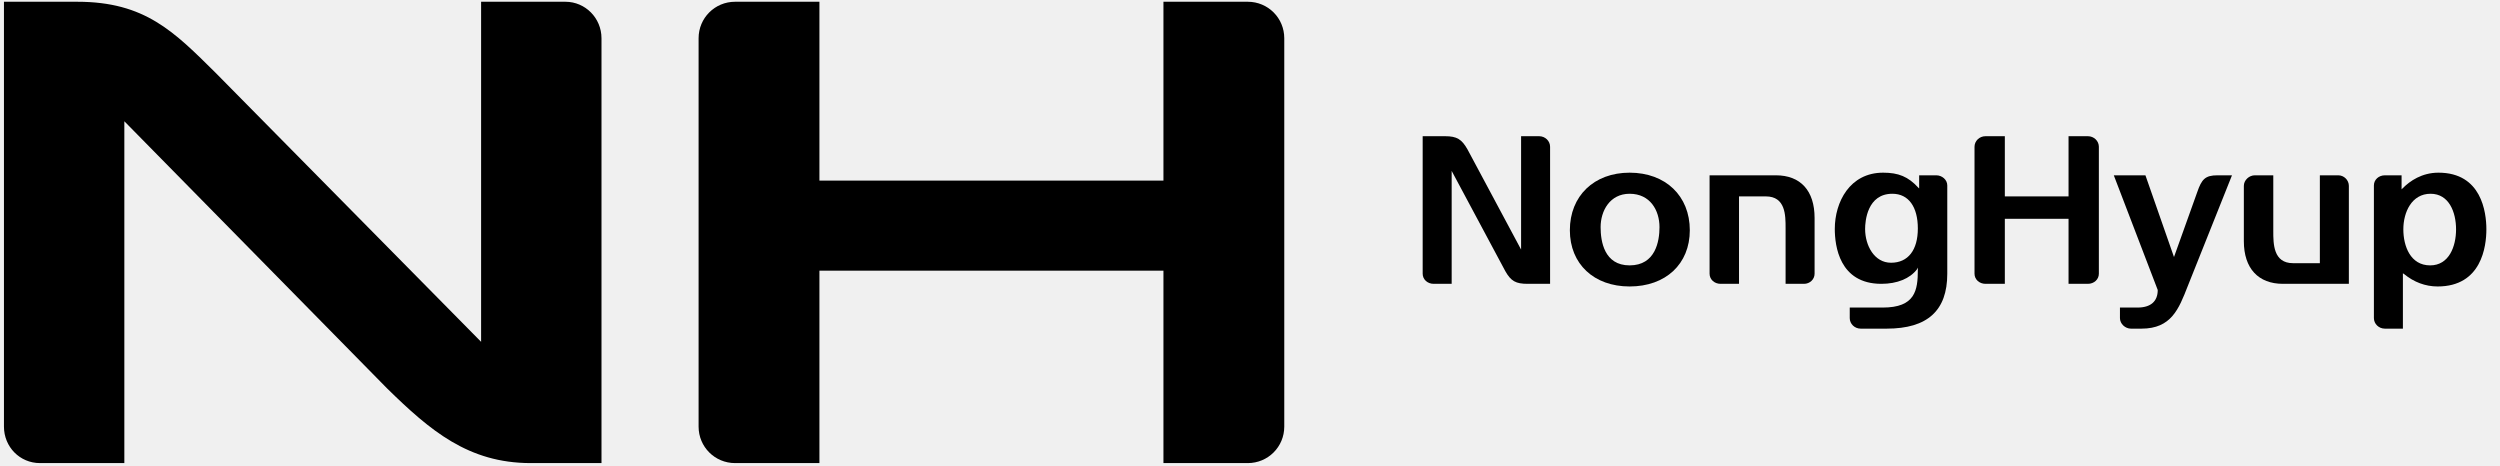
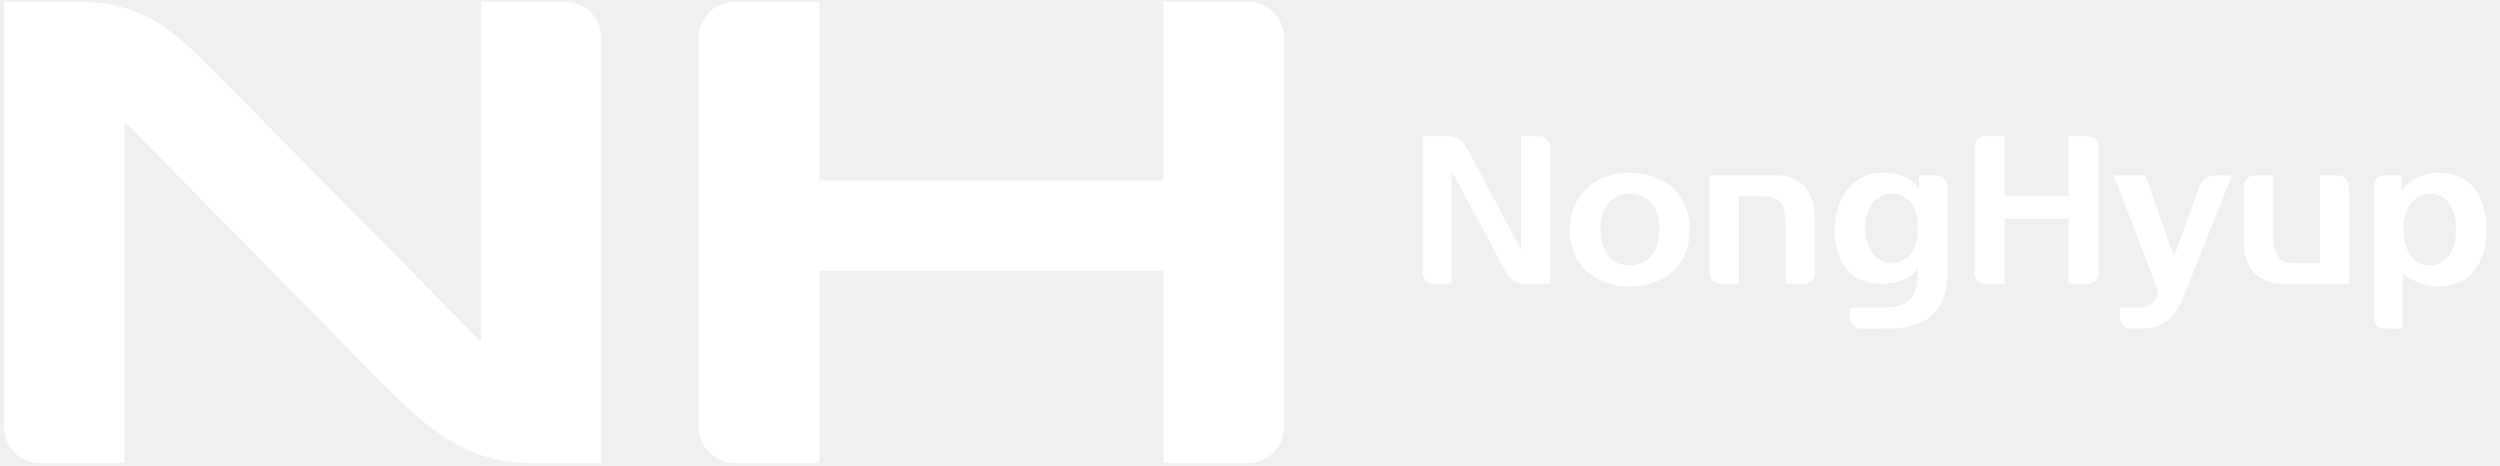
- <svg xmlns="http://www.w3.org/2000/svg" version="1.2" viewBox="0 0 569 106" width="569" height="106">
+ <svg xmlns="http://www.w3.org/2000/svg" version="1.2" viewBox="0 0 569 106" width="569" height="106" style="fill:white;">
  <style>
		tspan { white-space:pre } 
		
		.s2 { fill: none;stroke: #2c2e35;stroke-width: .4 } 
		.t3 { font-size: 1px;fill: #2c2e35;font-weight: 300;font-family: "Frutiger" } 
	</style>
  <g id="Layer 1">
    <g id="&lt;Group&gt;">
      <g id="&lt;Group&gt;">
        <path id="&lt;Path&gt;" class="" d="m292.3 8.7v88.4c0 4.6-3.7 8.3-8.3 8.3h-19.2v-43.8c-12.4 0-66.2 0-78.3 0v43.8h-19.2c-4.6 0-8.3-3.7-8.3-8.3v-88.4c0-4.6 3.7-8.3 8.3-8.3h19.2v40.7c12.1 0 65.9 0 78.3 0v-40.7h19.2c4.6 0 8.3 3.7 8.3 8.3z" />
      </g>
      <g id="&lt;Group&gt;">
        <path id="&lt;Path&gt;" class="" d="m136.9 8.7v96.7h-16.1c-14.2 0-22.9-7.4-32.7-17l-59.8-60.8v77.8h-19.2c-4.6 0-8.2-3.7-8.2-8.3v-96.7h16.7c15.4 0 22 6.8 31.5 16.2l60.4 61.2v-77.4h19.2c4.5 0 8.2 3.7 8.2 8.3z" />
      </g>
    </g>
    <g id="&lt;Group&gt;">
      <path id="&lt;Compound Path&gt;" fill-rule="evenodd" class="" d="m384.6 52.4c0 7.7-5.5 12.8-13.7 12.8-8.1 0-13.6-5.1-13.6-12.8 0-7.8 5.5-13.1 13.6-13.1 8.2 0 13.7 5.3 13.7 13.1zm-6.9-0.7c0-3.8-2.1-7.6-6.8-7.6-4.5 0-6.6 3.9-6.6 7.6 0 3.2 0.8 8.7 6.6 8.7 5.9 0 6.8-5.5 6.8-8.7z" />
      <path id="&lt;Path&gt;" class="" d="m352.8 33.4q0 31 0 31.2-0.2 0-5.1 0c-2.7 0-3.8-0.6-5.1-2.9l-12.2-22.8c0 6.5 0 25.6 0 25.7q-0.2 0-4.1 0c-1.4 0-2.5-1-2.5-2.3q0-31.1 0-31.3 0.2 0 5.1 0c2.7 0 3.8 0.7 5.1 3l12.2 22.8c0-4.4 0-25.6 0-25.8q0.2 0 4.1 0c1.4 0 2.5 1.1 2.5 2.4z" />
      <path id="&lt;Path&gt;" class="" d="m475.2 31c1.4 0 2.5 1.1 2.5 2.4v28.9c0 1.3-1.1 2.3-2.5 2.3h-4.4v-14.8h-14.5v14.8h-4.4c-1.4 0-2.5-1-2.5-2.3v-28.9c0-1.3 1.1-2.4 2.5-2.4h4.4v13.7h14.5v-13.7z" />
      <path id="&lt;Path&gt;" class="" d="m413 49.6v12.7c0 1.3-1.1 2.3-2.4 2.3q-4 0-4.2 0 0-0.2 0-12.7c0-2.9 0-7.2-4.5-7.2h-6.1q0 19.7 0 19.9-0.2 0-4.2 0c-1.4 0-2.5-1-2.5-2.3q0-22.2 0-22.4 0.2 0 15.1 0c5.6 0 8.8 3.5 8.8 9.7z" />
      <path id="&lt;Path&gt;" class="" d="m534.6 42.3q0 22.1 0 22.3-0.2 0-15 0c-5.6 0-8.9-3.5-8.9-9.7v-12.6c0-1.3 1.2-2.4 2.5-2.4q4 0 4.2 0 0 0.2 0 12.7c0 2.9 0 7.3 4.5 7.3h6.1q0-19.8 0-20 0.2 0 4.2 0c1.3 0 2.4 1.1 2.4 2.4z" />
      <path id="&lt;Compound Path&gt;" fill-rule="evenodd" class="" d="m565.9 52.2c0 3.9-1.1 13-11.1 13-2.8 0-5.4-1-7.6-2.8l-0.3-0.2q0 12.4 0 12.6-0.2 0-4.1 0c-1.4 0-2.5-1.1-2.5-2.4v-30.2c0-1.3 1.1-2.3 2.5-2.3h3.8v3.2l0.3-0.3c1.6-1.6 4.3-3.5 8.1-3.5 9.8 0 10.9 9 10.9 12.9zm-6.9 0c0-3.9-1.6-8.1-5.8-8.1-4.3 0-6.2 4.2-6.2 8.1 0 3.8 1.6 8.2 6.1 8.2 4.3 0 5.9-4.3 5.9-8.2z" />
      <path id="&lt;Compound Path&gt;" fill-rule="evenodd" class="" d="m443.2 42.2v20.1c0 8.4-4.5 12.5-13.8 12.5h-5.9c-1.4 0-2.5-1.1-2.5-2.4q0-2.2 0-2.4h7.5c7.4 0 8-3.9 8-8.6v-0.5l-0.2 0.4c-1.6 2.1-4.5 3.3-8.1 3.3-9.6 0-10.6-8.7-10.6-12.5 0-6.1 3.4-12.8 11-12.8 3.5 0 5.7 0.9 8 3.4l0.2 0.2c0-0.6 0-2.8 0-3q0.2 0 3.9 0c1.3 0 2.5 1 2.5 2.3zm-6.7 9.8c0-4.9-2.1-7.9-5.8-7.9-5.7 0-6.2 6.2-6.2 8 0 3.8 2.1 7.7 5.9 7.7 3.9 0 6.1-2.9 6.1-7.8z" />
      <path id="&lt;Path&gt;" class="" d="m485 74.8c-1.3 0-2.5-1.1-2.5-2.4q0-2.2 0-2.4h4c3 0 4.6-1.4 4.6-4q0 0-10-26.1h7.2l6.5 18.6 5.3-14.8c1-2.9 1.8-3.8 4.6-3.8q3 0 3.3 0-0.1 0.3-10.1 25.3c-2 5.1-3.7 9.6-10.5 9.6z" />
    </g>
    <text id="X" style="transform: matrix(2,0,0,2,-39.966,56.621)">
      <tspan x="0" y="0" class="t3">X
</tspan>
    </text>
  </g>
</svg>
